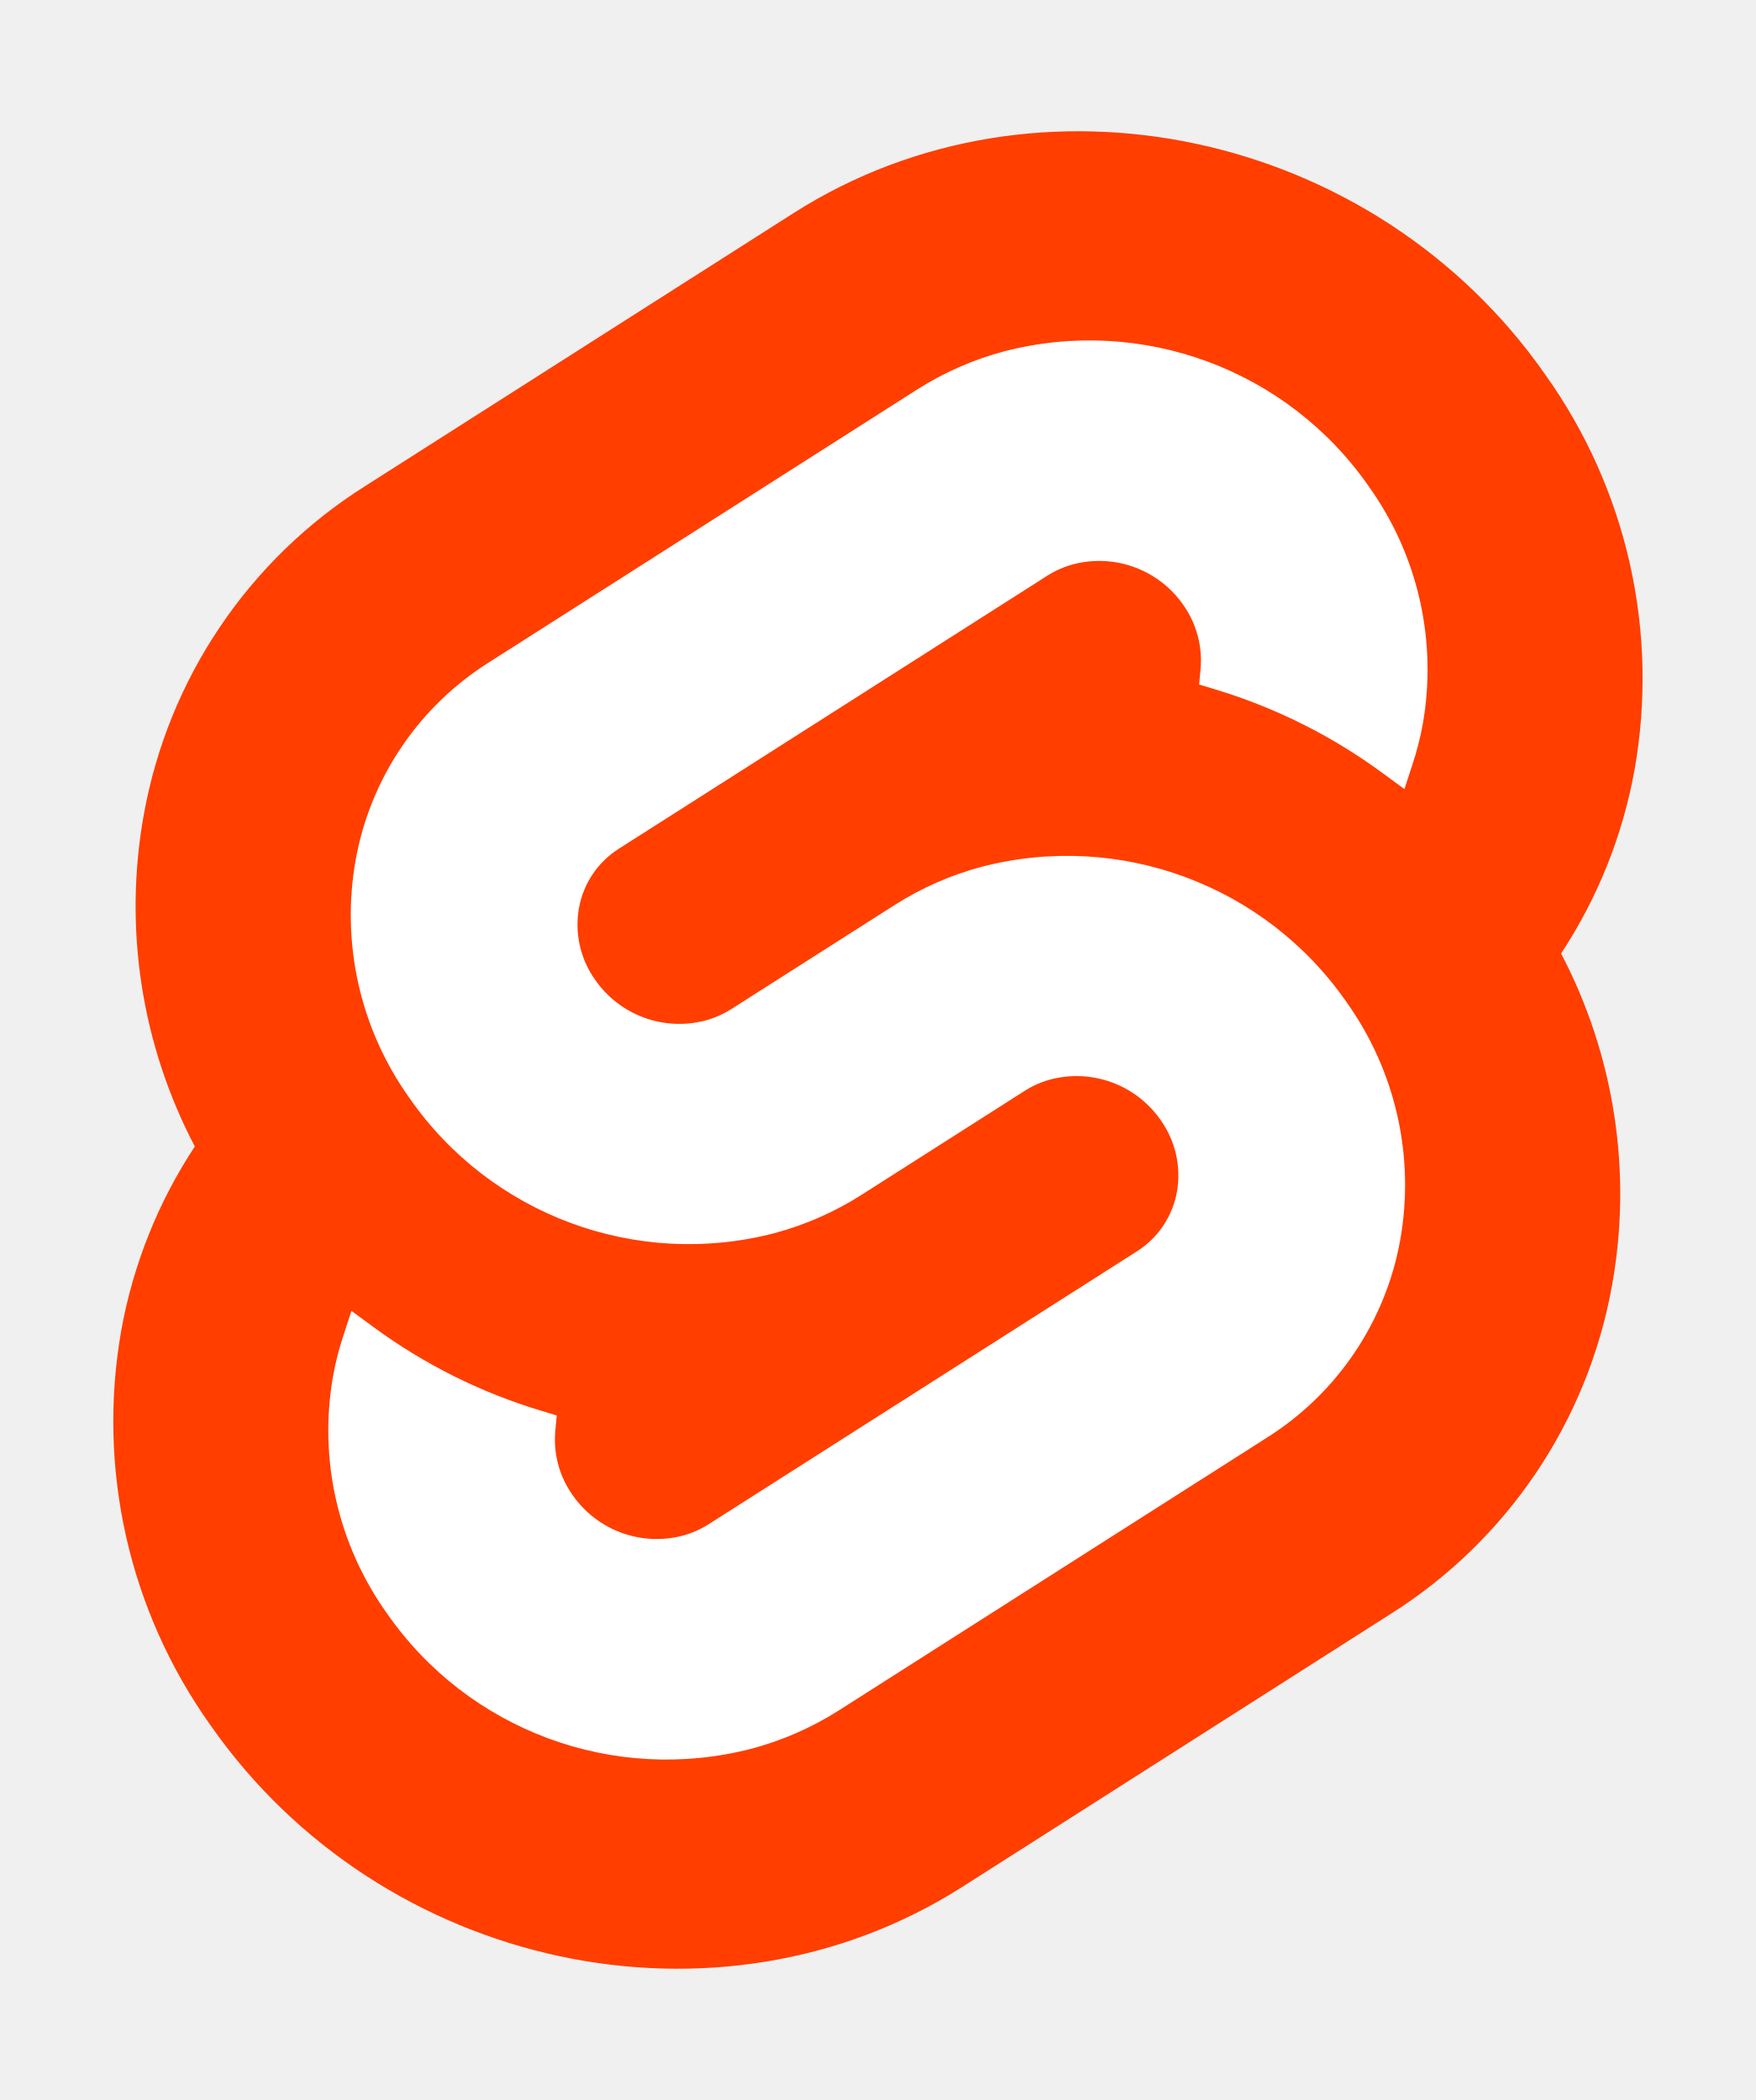
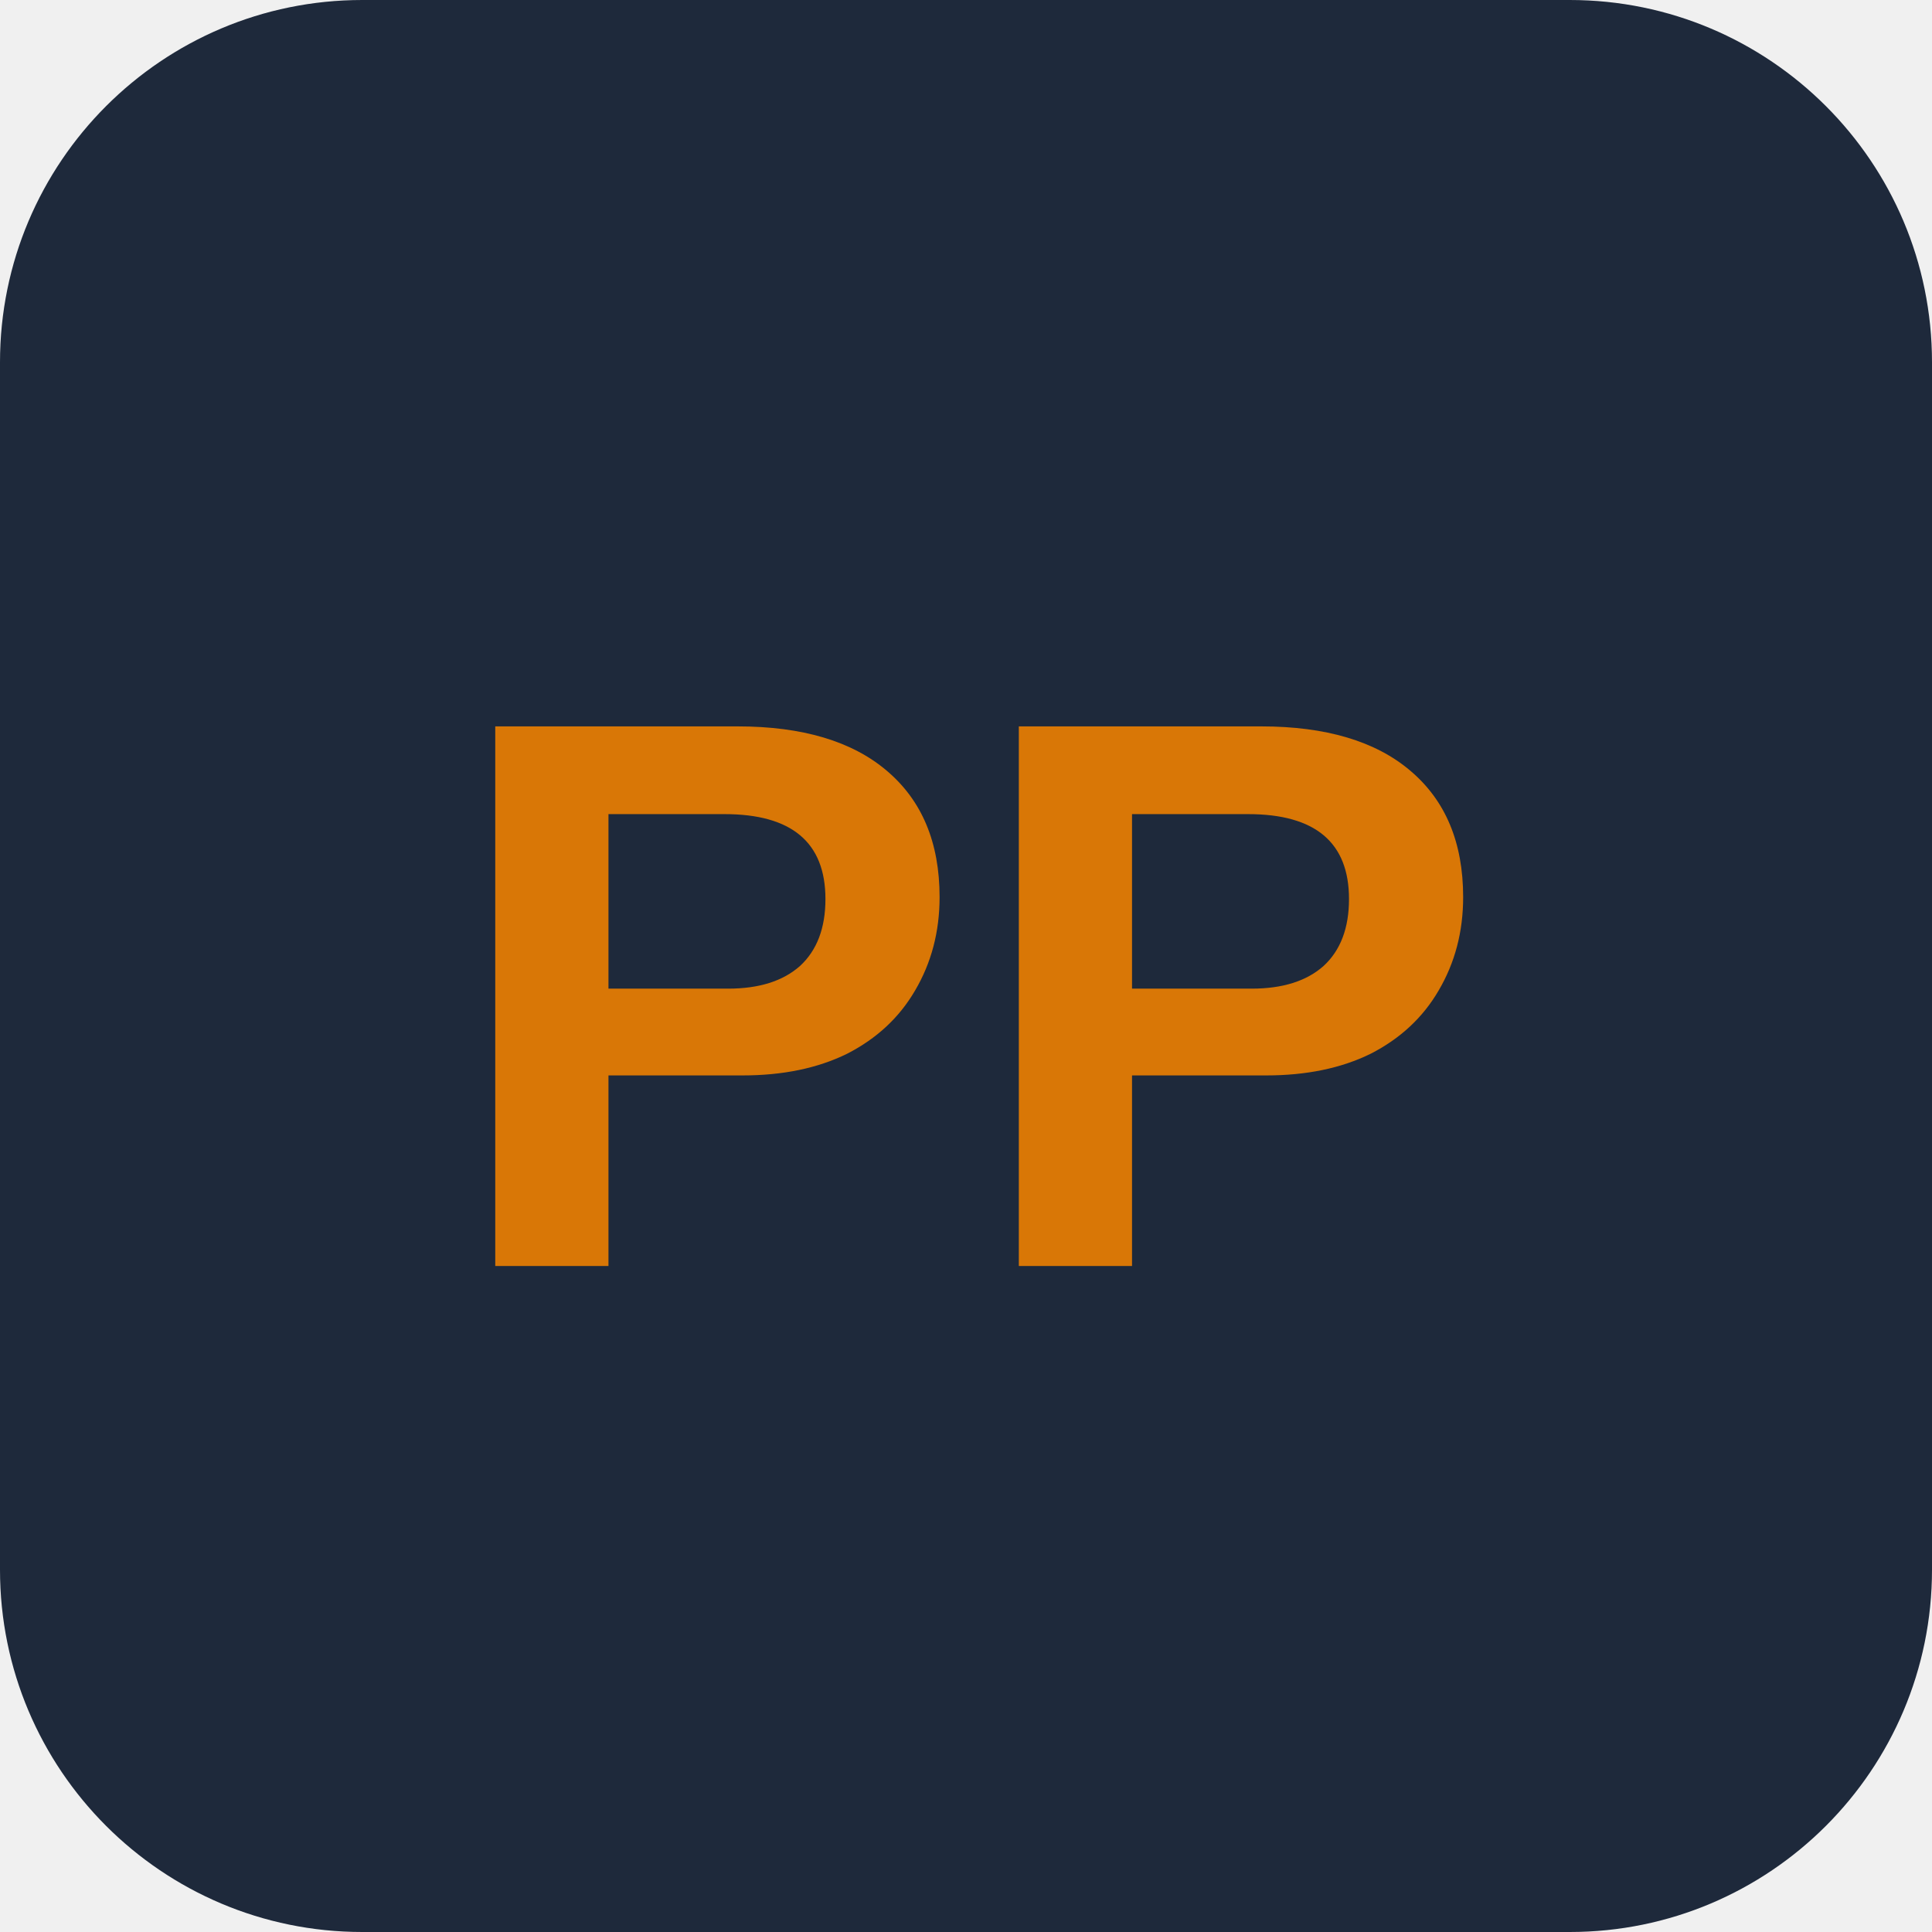
- <svg xmlns="http://www.w3.org/2000/svg" width="107" height="128" viewBox="0 0 107 128">
-   <path d="M94.157 22.819c-10.4-14.885-30.94-19.297-45.792-9.835L22.282 29.608A29.92 29.92 0 0 0 8.764 49.65a31.5 31.5 0 0 0 3.108 20.231 30 30 0 0 0-4.477 11.183 31.9 31.9 0 0 0 5.448 24.116c10.402 14.887 30.942 19.297 45.791 9.835l26.083-16.624A29.92 29.92 0 0 0 98.235 78.35a31.53 31.53 0 0 0-3.105-20.232 30 30 0 0 0 4.474-11.182 31.88 31.88 0 0 0-5.447-24.116" style="fill:#ff3e00" />
-   <path d="M45.817 106.582a20.72 20.72 0 0 1-22.237-8.243 19.17 19.17 0 0 1-3.277-14.503 18 18 0 0 1 .624-2.435l.49-1.498 1.337.981a33.6 33.6 0 0 0 10.203 5.098l.97.294-.09.968a5.85 5.85 0 0 0 1.052 3.878 6.24 6.24 0 0 0 6.695 2.485 5.8 5.8 0 0 0 1.603-.704L69.27 76.28a5.43 5.43 0 0 0 2.45-3.631 5.8 5.8 0 0 0-.987-4.371 6.24 6.24 0 0 0-6.698-2.487 5.7 5.7 0 0 0-1.6.704l-9.953 6.345a19 19 0 0 1-5.296 2.326 20.72 20.72 0 0 1-22.237-8.243 19.17 19.17 0 0 1-3.277-14.502 17.99 17.99 0 0 1 8.13-12.052l26.081-16.623a19 19 0 0 1 5.3-2.329 20.72 20.72 0 0 1 22.237 8.243 19.17 19.17 0 0 1 3.277 14.503 18 18 0 0 1-.624 2.435l-.49 1.498-1.337-.98a33.6 33.6 0 0 0-10.203-5.1l-.97-.294.09-.968a5.86 5.86 0 0 0-1.052-3.878 6.24 6.24 0 0 0-6.696-2.485 5.8 5.8 0 0 0-1.602.704L37.73 51.72a5.42 5.42 0 0 0-2.449 3.63 5.79 5.79 0 0 0 .986 4.372 6.24 6.24 0 0 0 6.698 2.486 5.8 5.8 0 0 0 1.602-.704l9.952-6.342a19 19 0 0 1 5.295-2.328 20.72 20.72 0 0 1 22.237 8.242 19.17 19.17 0 0 1 3.277 14.503 18 18 0 0 1-8.13 12.053l-26.081 16.622a19 19 0 0 1-5.3 2.328" style="fill:#fff" />
+ <svg xmlns="http://www.w3.org/2000/svg" viewBox="0 0 32 32">
+   <rect width="32" height="32" rx="6" fill="#1E293B" />
+   <text x="50%" y="54%" dominant-baseline="middle" text-anchor="middle" font-family="Arial" font-weight="700" font-size="13" fill="#D97706">PP</text>
</svg>
